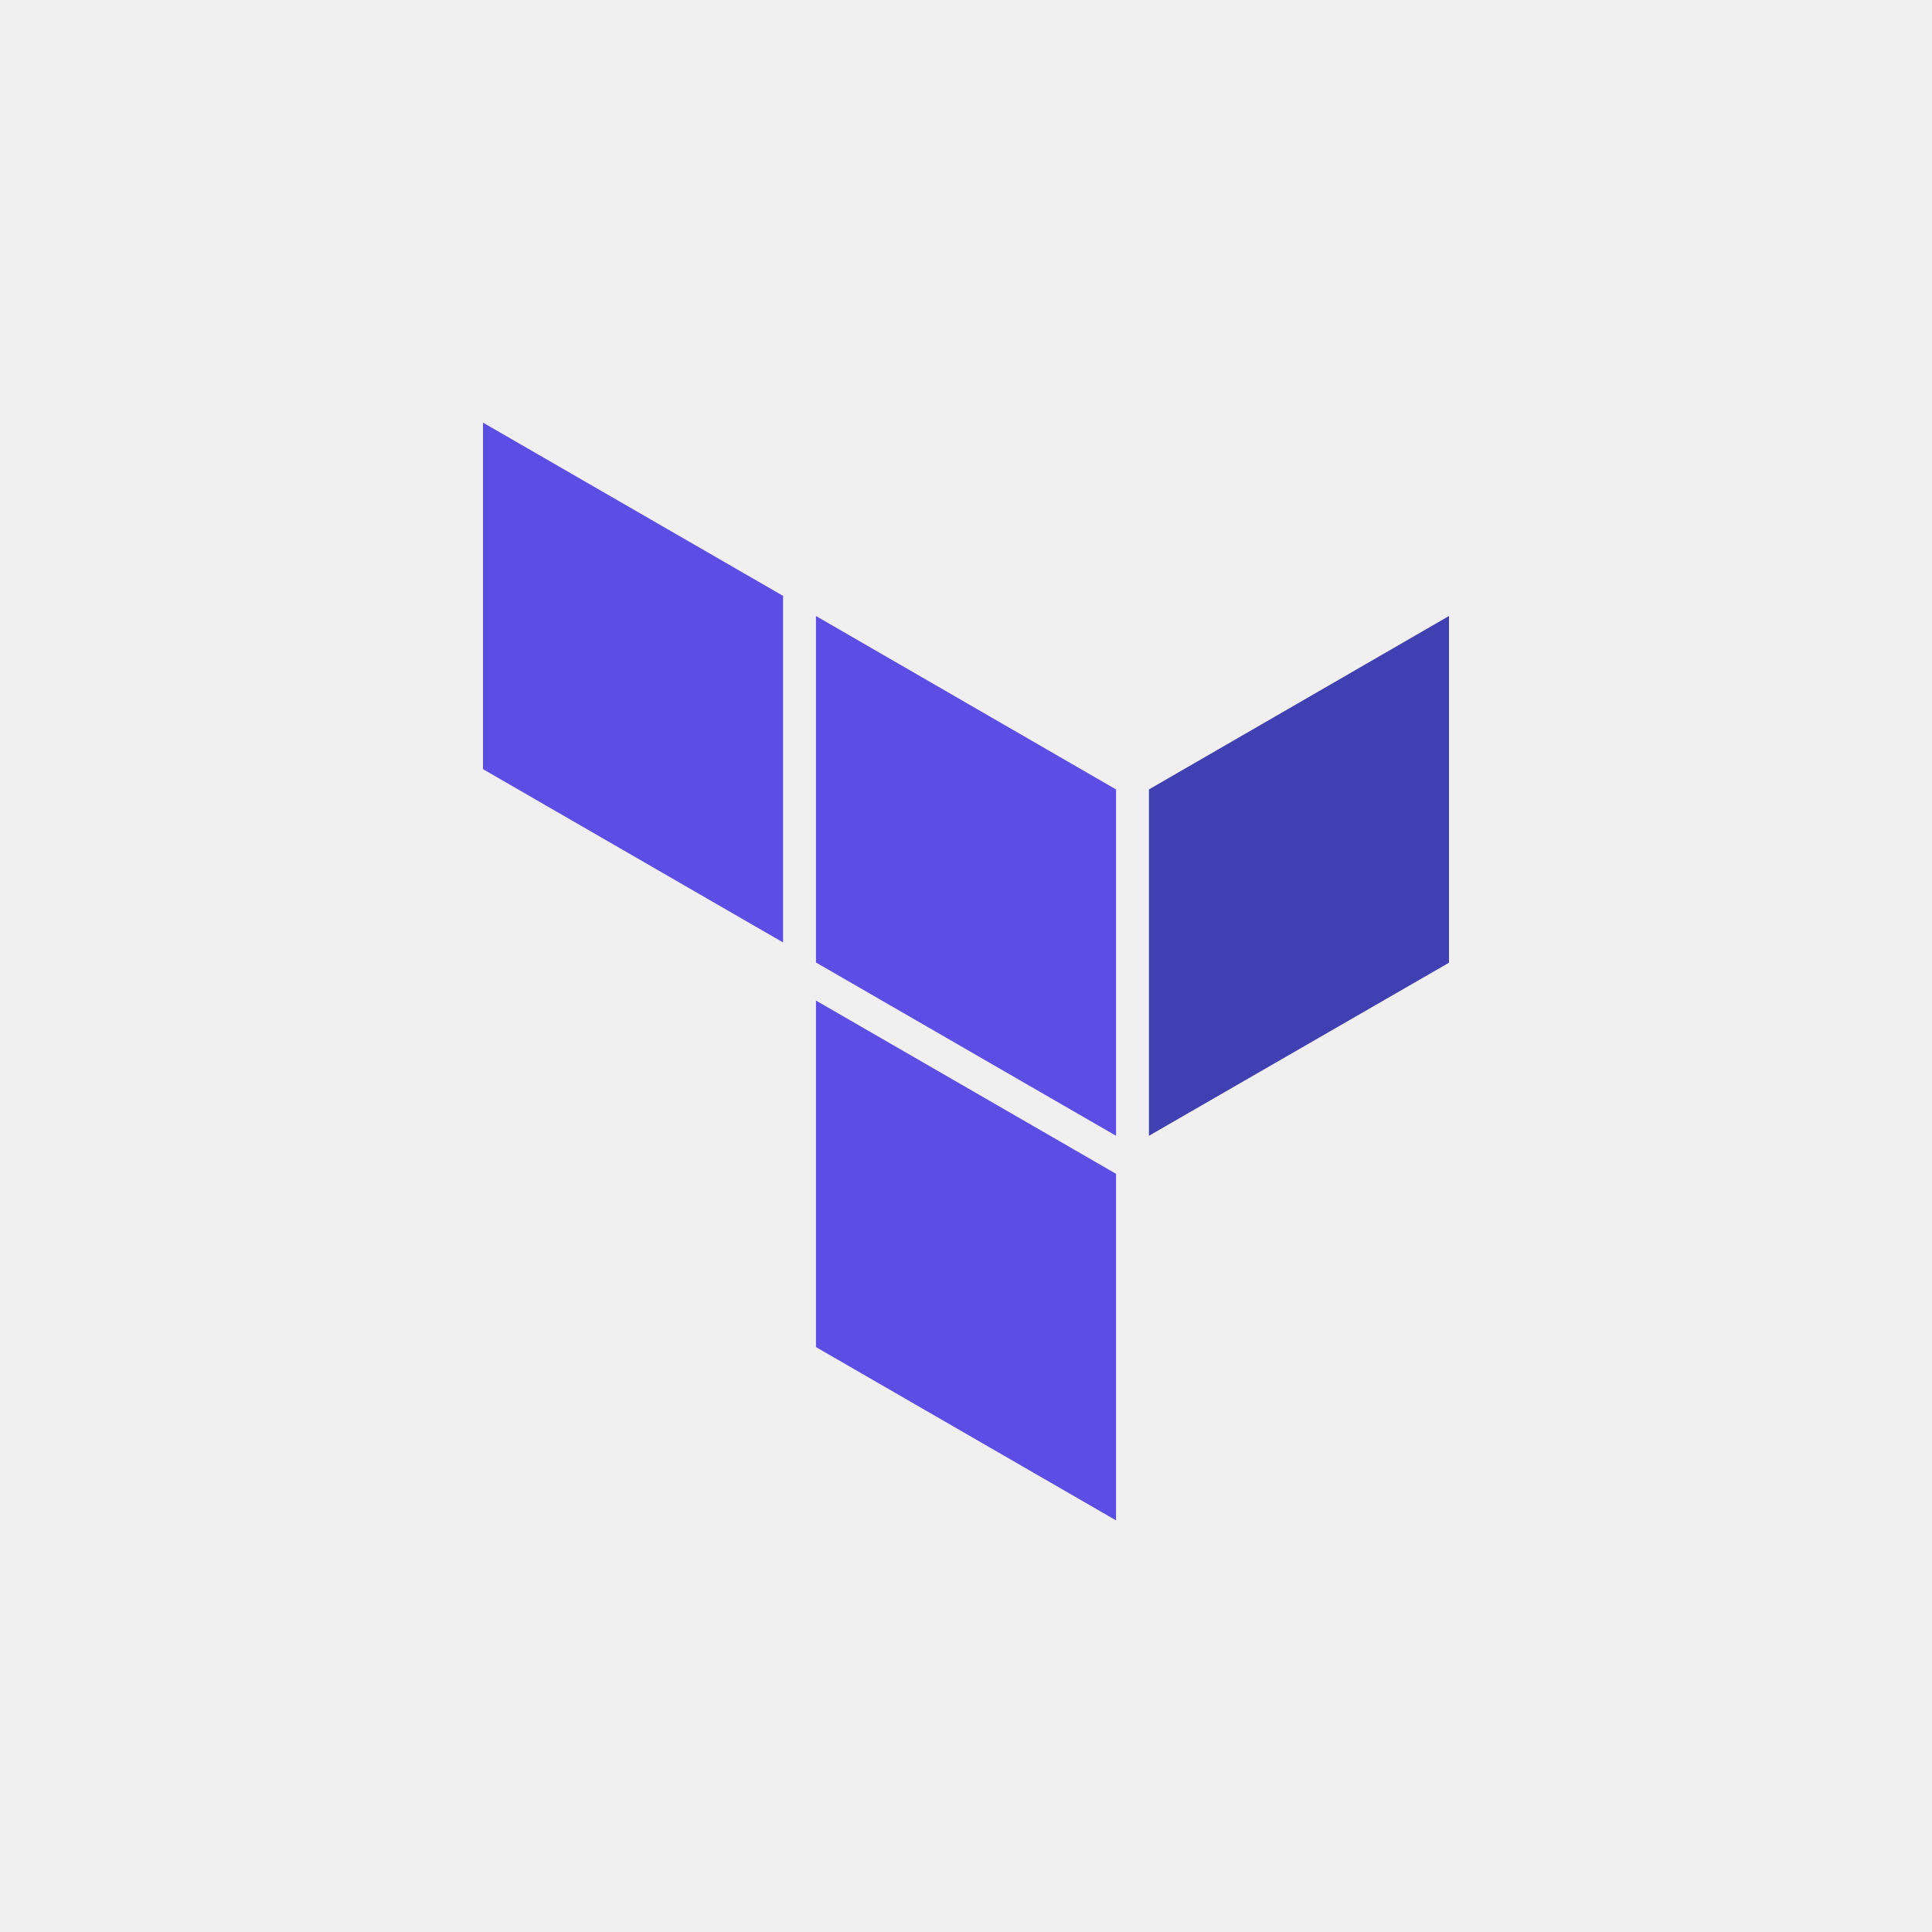
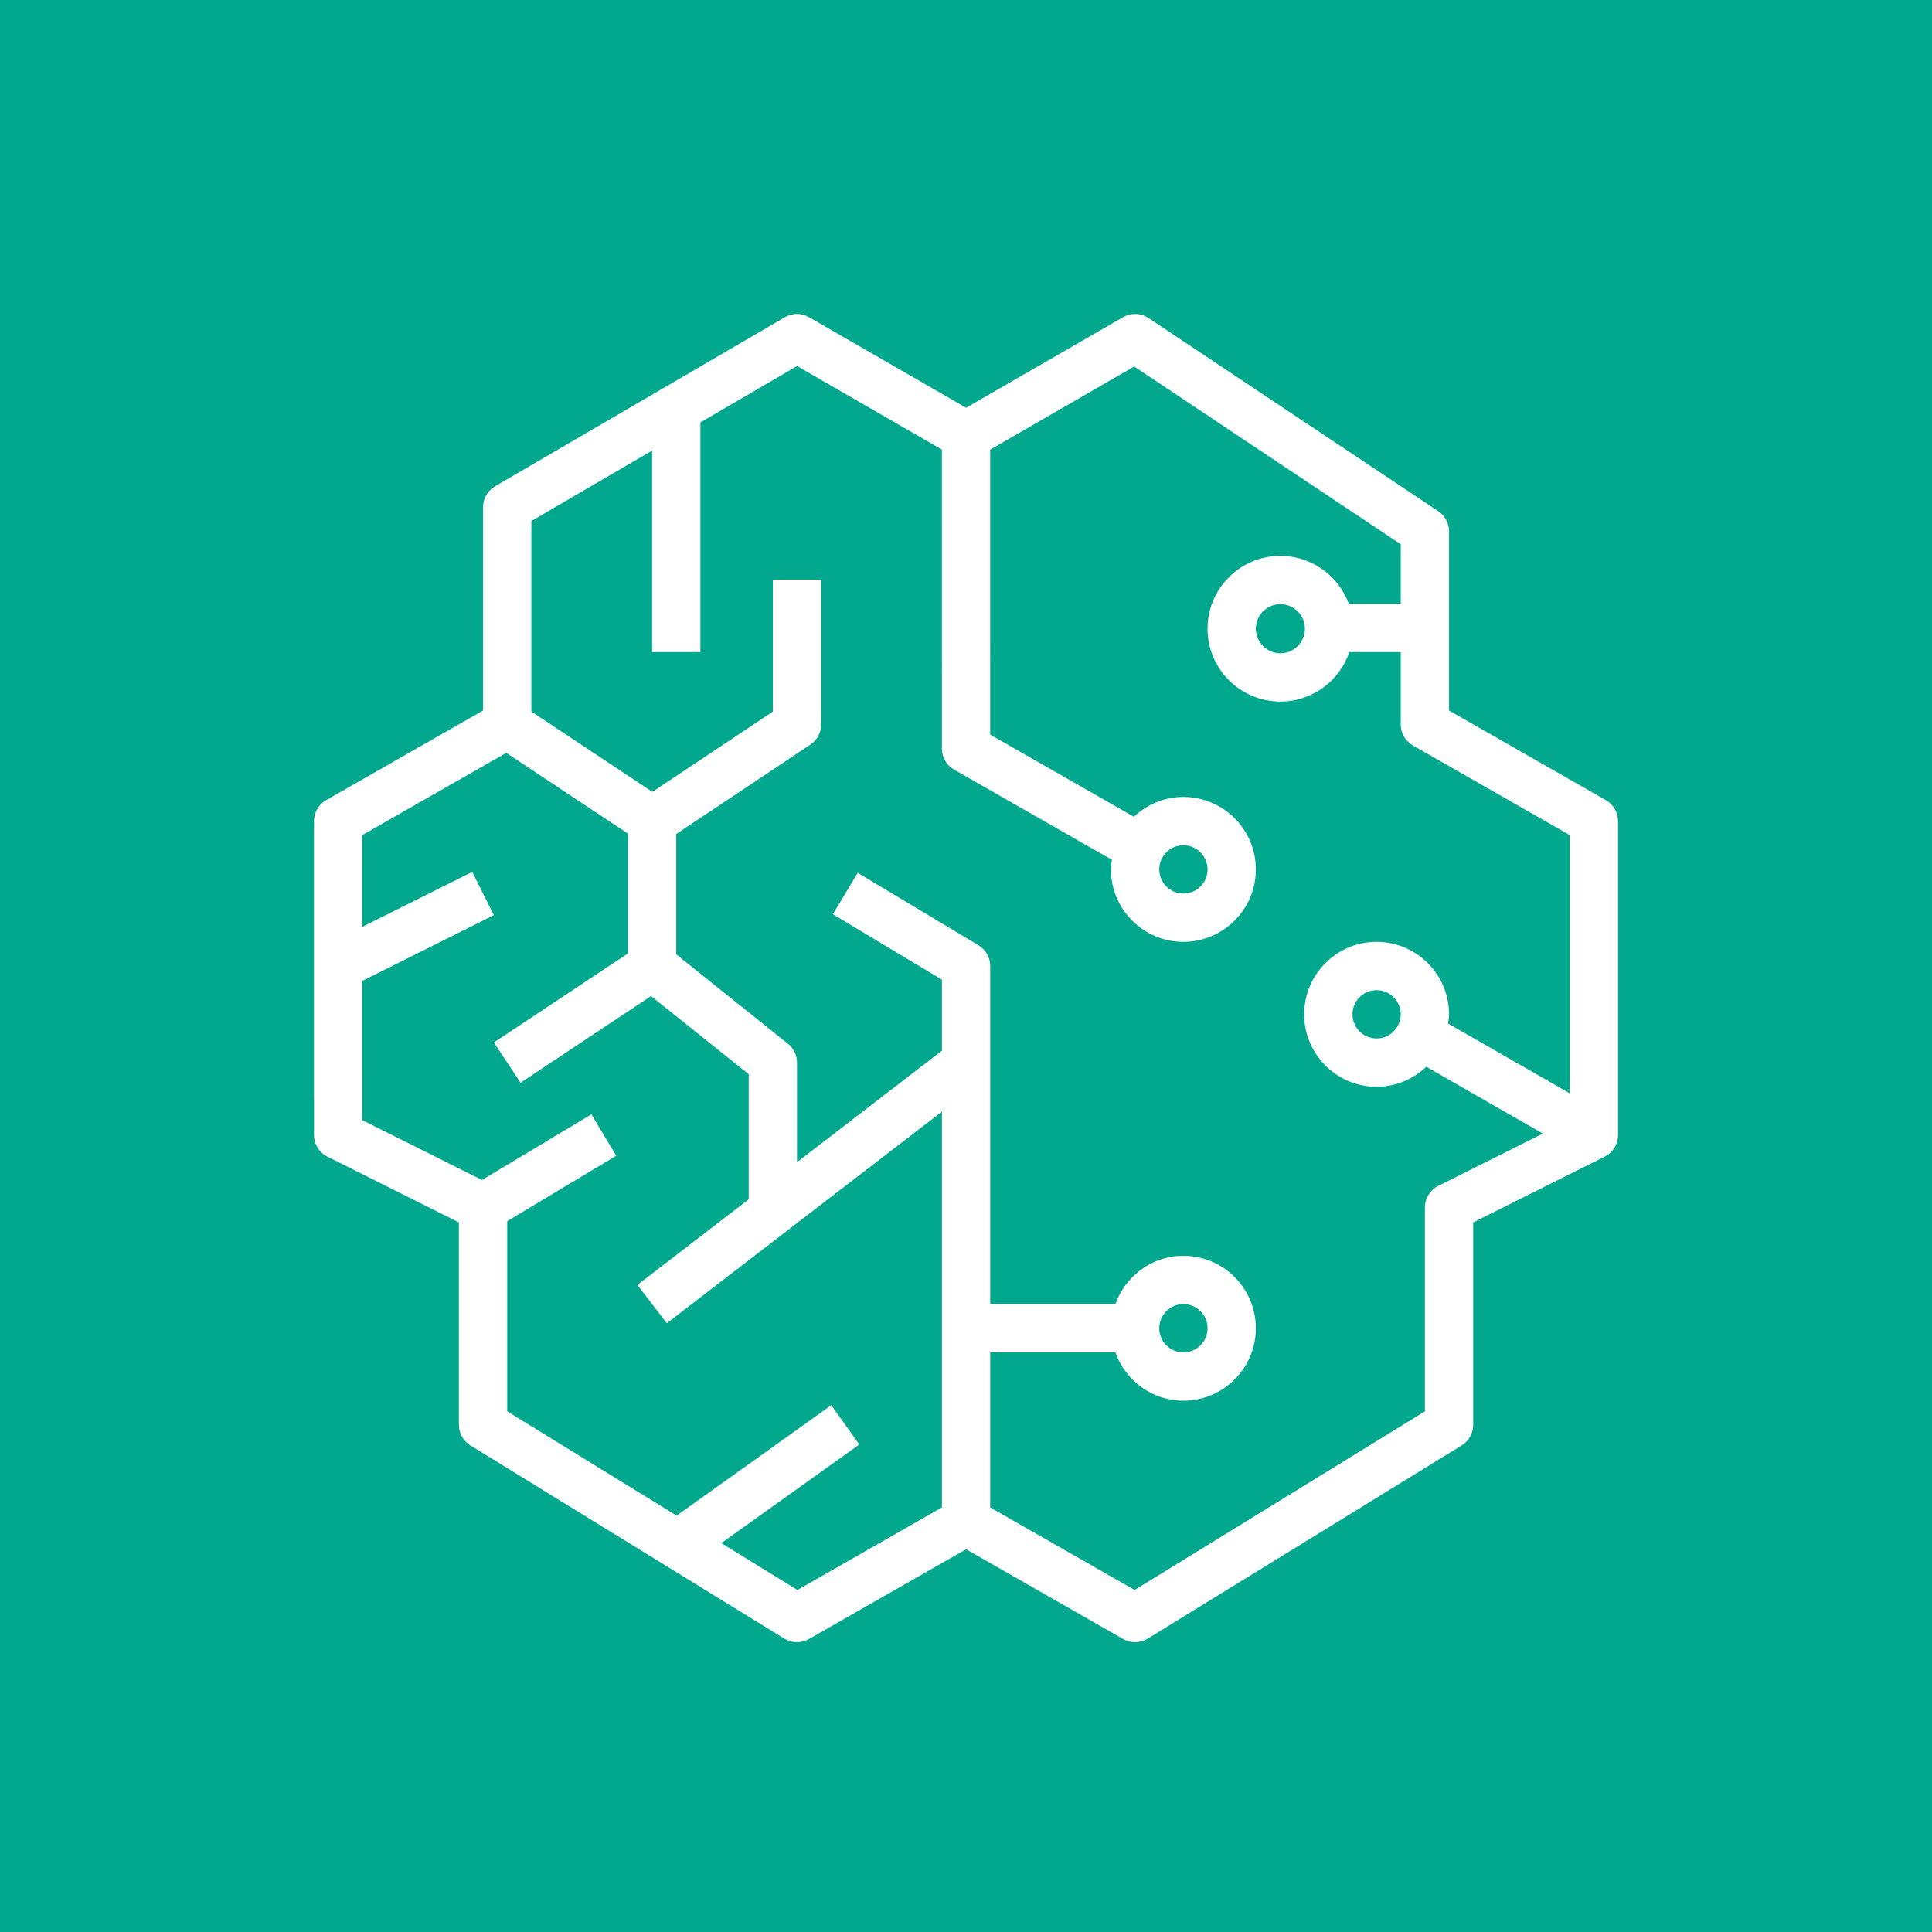
- <svg xmlns="http://www.w3.org/2000/svg" width="800px" height="800px" viewBox="0 0 64 64" fill="none">
-   <path d="M38.06 26.151v11.473L48 31.891V20.406l-9.94 5.745z" fill="#4040B2" />
-   <path d="m27.03 20.406 9.94 5.745v11.473l-9.94-5.74V20.407zM16 14v11.479l9.94 5.74v-11.48L16 14zm11.03 30.624 9.94 5.74v-11.48l-9.94-5.739v11.48z" fill="#5C4EE5" />
+ <svg xmlns="http://www.w3.org/2000/svg" width="80px" height="80px" viewBox="0 0 80 80" version="1.1">
+   <g id="Icon-Architecture/64/Arch_Amazon-SageMaker_64" stroke="none" stroke-width="1" fill="none" fill-rule="evenodd">
+     <g id="Icon-Architecture-BG/64/Machine-Learning" fill="#01A88D">
+       <rect id="Rectangle" x="0" y="0" width="80" height="80" />
+     </g>
+     <path d="M54.034,26.034 C54.034,26.594 53.578,27.05 53.017,27.05 C52.458,27.05 52.002,26.594 52.002,26.034 C52.002,25.474 52.458,25.018 53.017,25.018 C53.578,25.018 54.034,25.474 54.034,26.034 L54.034,26.034 Z M48.002,36 C48.002,35.449 48.45,35 49.002,35 C49.554,35 50.002,35.449 50.002,36 C50.002,36.551 49.554,37 49.002,37 C48.45,37 48.002,36.551 48.002,36 L48.002,36 Z M48.002,55 C48.002,54.449 48.45,54 49.002,54 C49.554,54 50.002,54.449 50.002,55 C50.002,55.551 49.554,56 49.002,56 C48.45,56 48.002,55.551 48.002,55 L48.002,55 Z M58.002,42 C58.002,42.551 57.554,43 57.002,43 C56.45,43 56.002,42.551 56.002,42 C56.002,41.449 56.45,41 57.002,41 C57.554,41 58.002,41.449 58.002,42 L58.002,42 Z M65,45.272 L59.963,42.382 C59.979,42.256 60.002,42.131 60.002,42 C60.002,40.346 58.656,39 57.002,39 C55.347,39 54.002,40.346 54.002,42 C54.002,43.654 55.347,45 57.002,45 C57.801,45 58.523,44.681 59.061,44.171 L63.886,46.939 L59.555,49.105 C59.216,49.275 59.002,49.621 59.002,50 L59.002,58.441 L46.983,65.837 L41.003,62.42 L41.003,56 L46.186,56 C46.6,57.161 47.7,58 49.002,58 C50.656,58 52.002,56.654 52.002,55 C52.002,53.345 50.656,52 49.002,52 C47.7,52 46.6,52.838 46.186,54 L41.003,54 L41.003,40 C41.003,39.649 40.818,39.323 40.517,39.142 L35.516,36.142 L34.487,37.857 L39.003,40.566 L39.003,43.507 L33.002,48.123 L33.002,44 C33.002,43.696 32.864,43.408 32.627,43.219 L28.002,39.519 L28.002,34.535 L33.556,30.833 C33.835,30.647 34.002,30.335 34.002,30.001 L34.002,24.001 L32.002,24.001 L32.002,29.466 L27.013,32.79 L22.002,29.464 L22.002,21.575 L27.002,18.659 L27.002,27.001 L29.002,27.001 L29.002,17.492 L33.005,15.157 L39.001,18.616 L39.002,31.001 C39.002,31.36 39.194,31.69 39.506,31.868 L46.042,35.603 C46.024,35.734 46.002,35.864 46.002,36 C46.002,37.654 47.347,39 49.002,39 C50.656,39 52.002,37.654 52.002,36 C52.002,34.346 50.656,33 49.002,33 C48.208,33 47.49,33.315 46.953,33.82 L41.002,30.42 L41.001,18.618 L46.964,15.177 L58.002,22.536 L58.002,25.001 L55.851,25.001 C55.429,23.845 54.318,23.018 53.017,23.018 C51.354,23.018 50.002,24.371 50.002,26.034 C50.002,27.697 51.354,29.05 53.017,29.05 C54.343,29.05 55.471,28.191 55.875,27.001 L58.002,27.001 L58.002,30.001 C58.002,30.36 58.194,30.691 58.506,30.869 L65,34.58 L65,45.272 Z M33.02,65.837 L29.867,63.897 L35.583,59.814 L34.421,58.186 L28.018,62.759 L21.002,58.441 L21.002,50.566 L25.516,47.857 L24.487,46.142 L19.958,48.86 L15.002,46.382 L15.001,40.617 L20.449,37.894 L19.555,36.105 L15.001,38.381 L15.002,34.58 L20.963,31.175 L26.002,34.519 L26.002,39.48 L20.449,43.167 L21.555,44.833 L26.958,41.245 L31.002,44.48 L31.002,49.662 L26.392,53.207 L27.611,54.792 L39.003,46.03 L39.003,62.419 L33.02,65.837 Z M66.496,33.132 L60.002,29.421 L60.002,22.001 C60.002,21.666 59.835,21.354 59.556,21.169 L47.556,13.169 C47.24,12.959 46.832,12.945 46.502,13.135 L40.004,16.885 L33.502,13.135 C33.19,12.955 32.807,12.955 32.498,13.137 L20.498,20.137 C20.19,20.316 20.002,20.645 20.002,21.001 L20.002,29.421 L13.506,33.132 C13.194,33.309 13.002,33.641 13.002,34 L13.002,34.417 C13.001,34.438 13,34.458 13,34.479 L13,45.363 C13,45.383 13.001,45.403 13.002,45.422 L13.002,47 C13.002,47.379 13.216,47.725 13.555,47.894 L19.002,50.618 L19.002,59 C19.002,59.347 19.181,59.669 19.477,59.851 L32.477,67.851 C32.638,67.95 32.82,68 33.002,68 C33.173,68 33.344,67.956 33.498,67.868 L40.003,64.152 L46.506,67.868 C46.821,68.049 47.213,68.042 47.526,67.851 L60.526,59.851 C60.822,59.669 61.002,59.347 61.002,59 L61.002,50.618 L66.447,47.894 C66.786,47.725 67,47.379 67,47 L67,34 C67,33.641 66.807,33.31 66.496,33.132 L66.496,33.132 Z" id="Amazon-SageMaker_Icon_64_Squid" fill="#FFFFFF" />
+   </g>
</svg>
